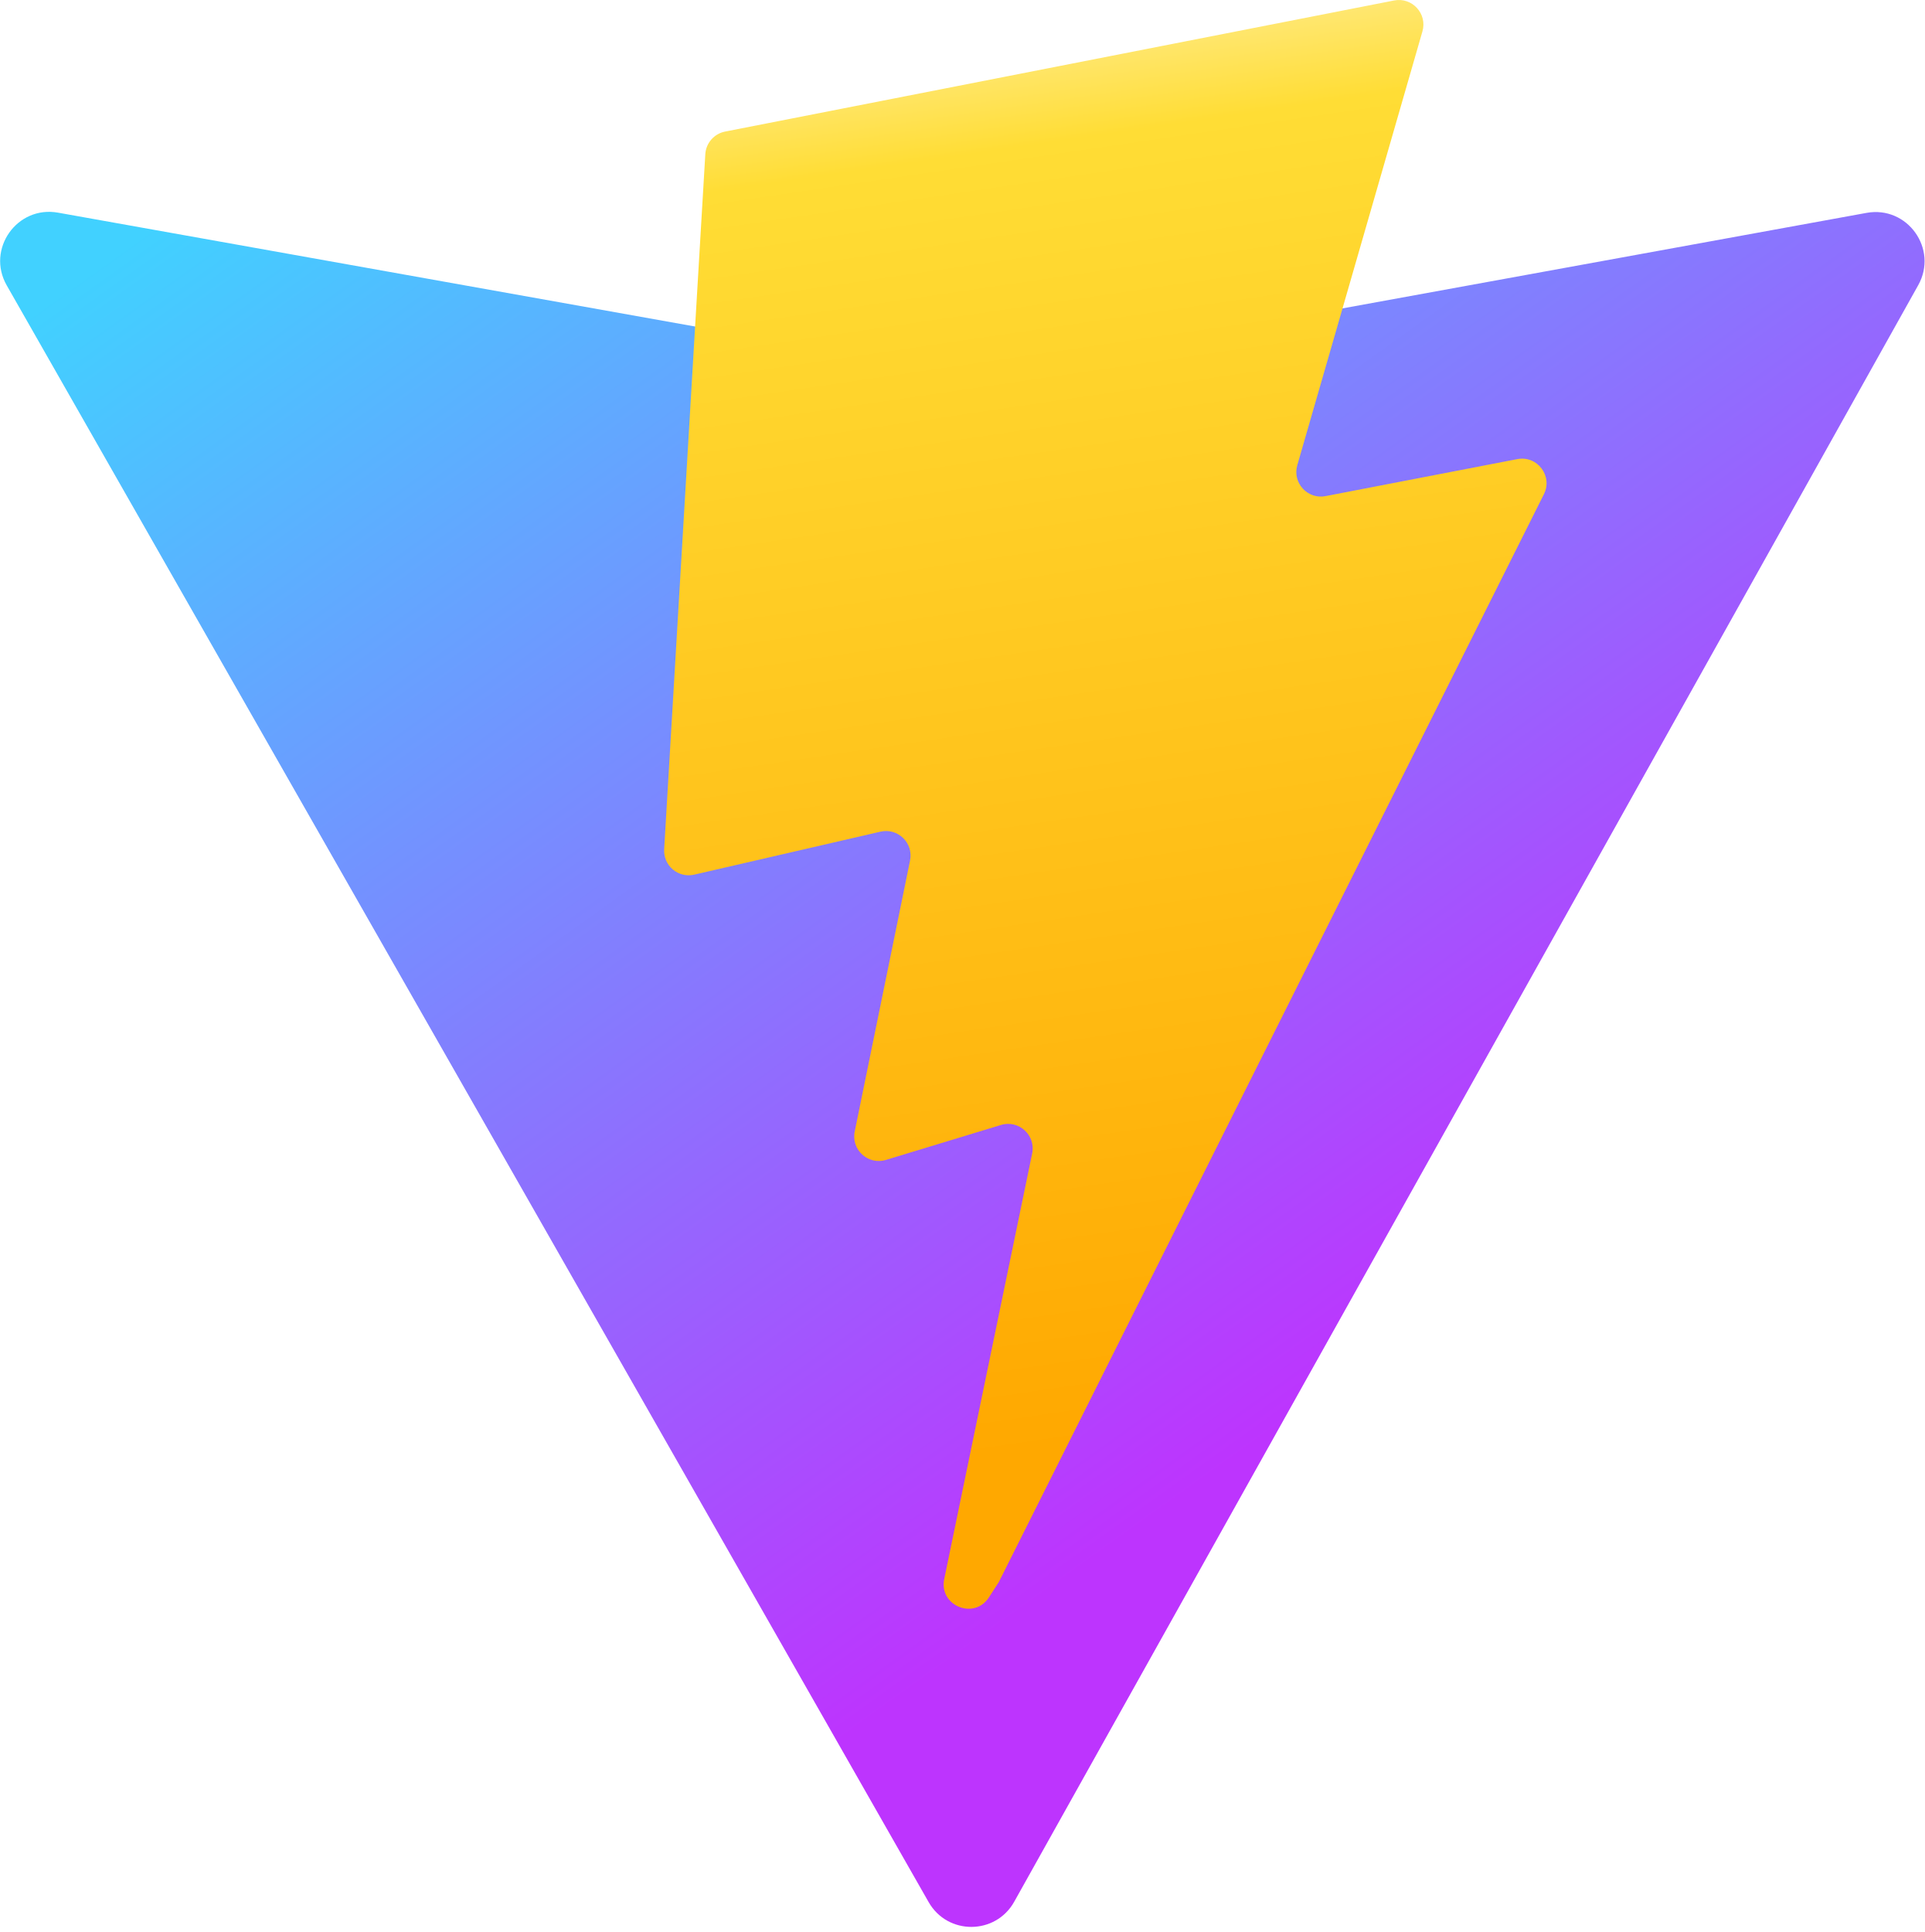
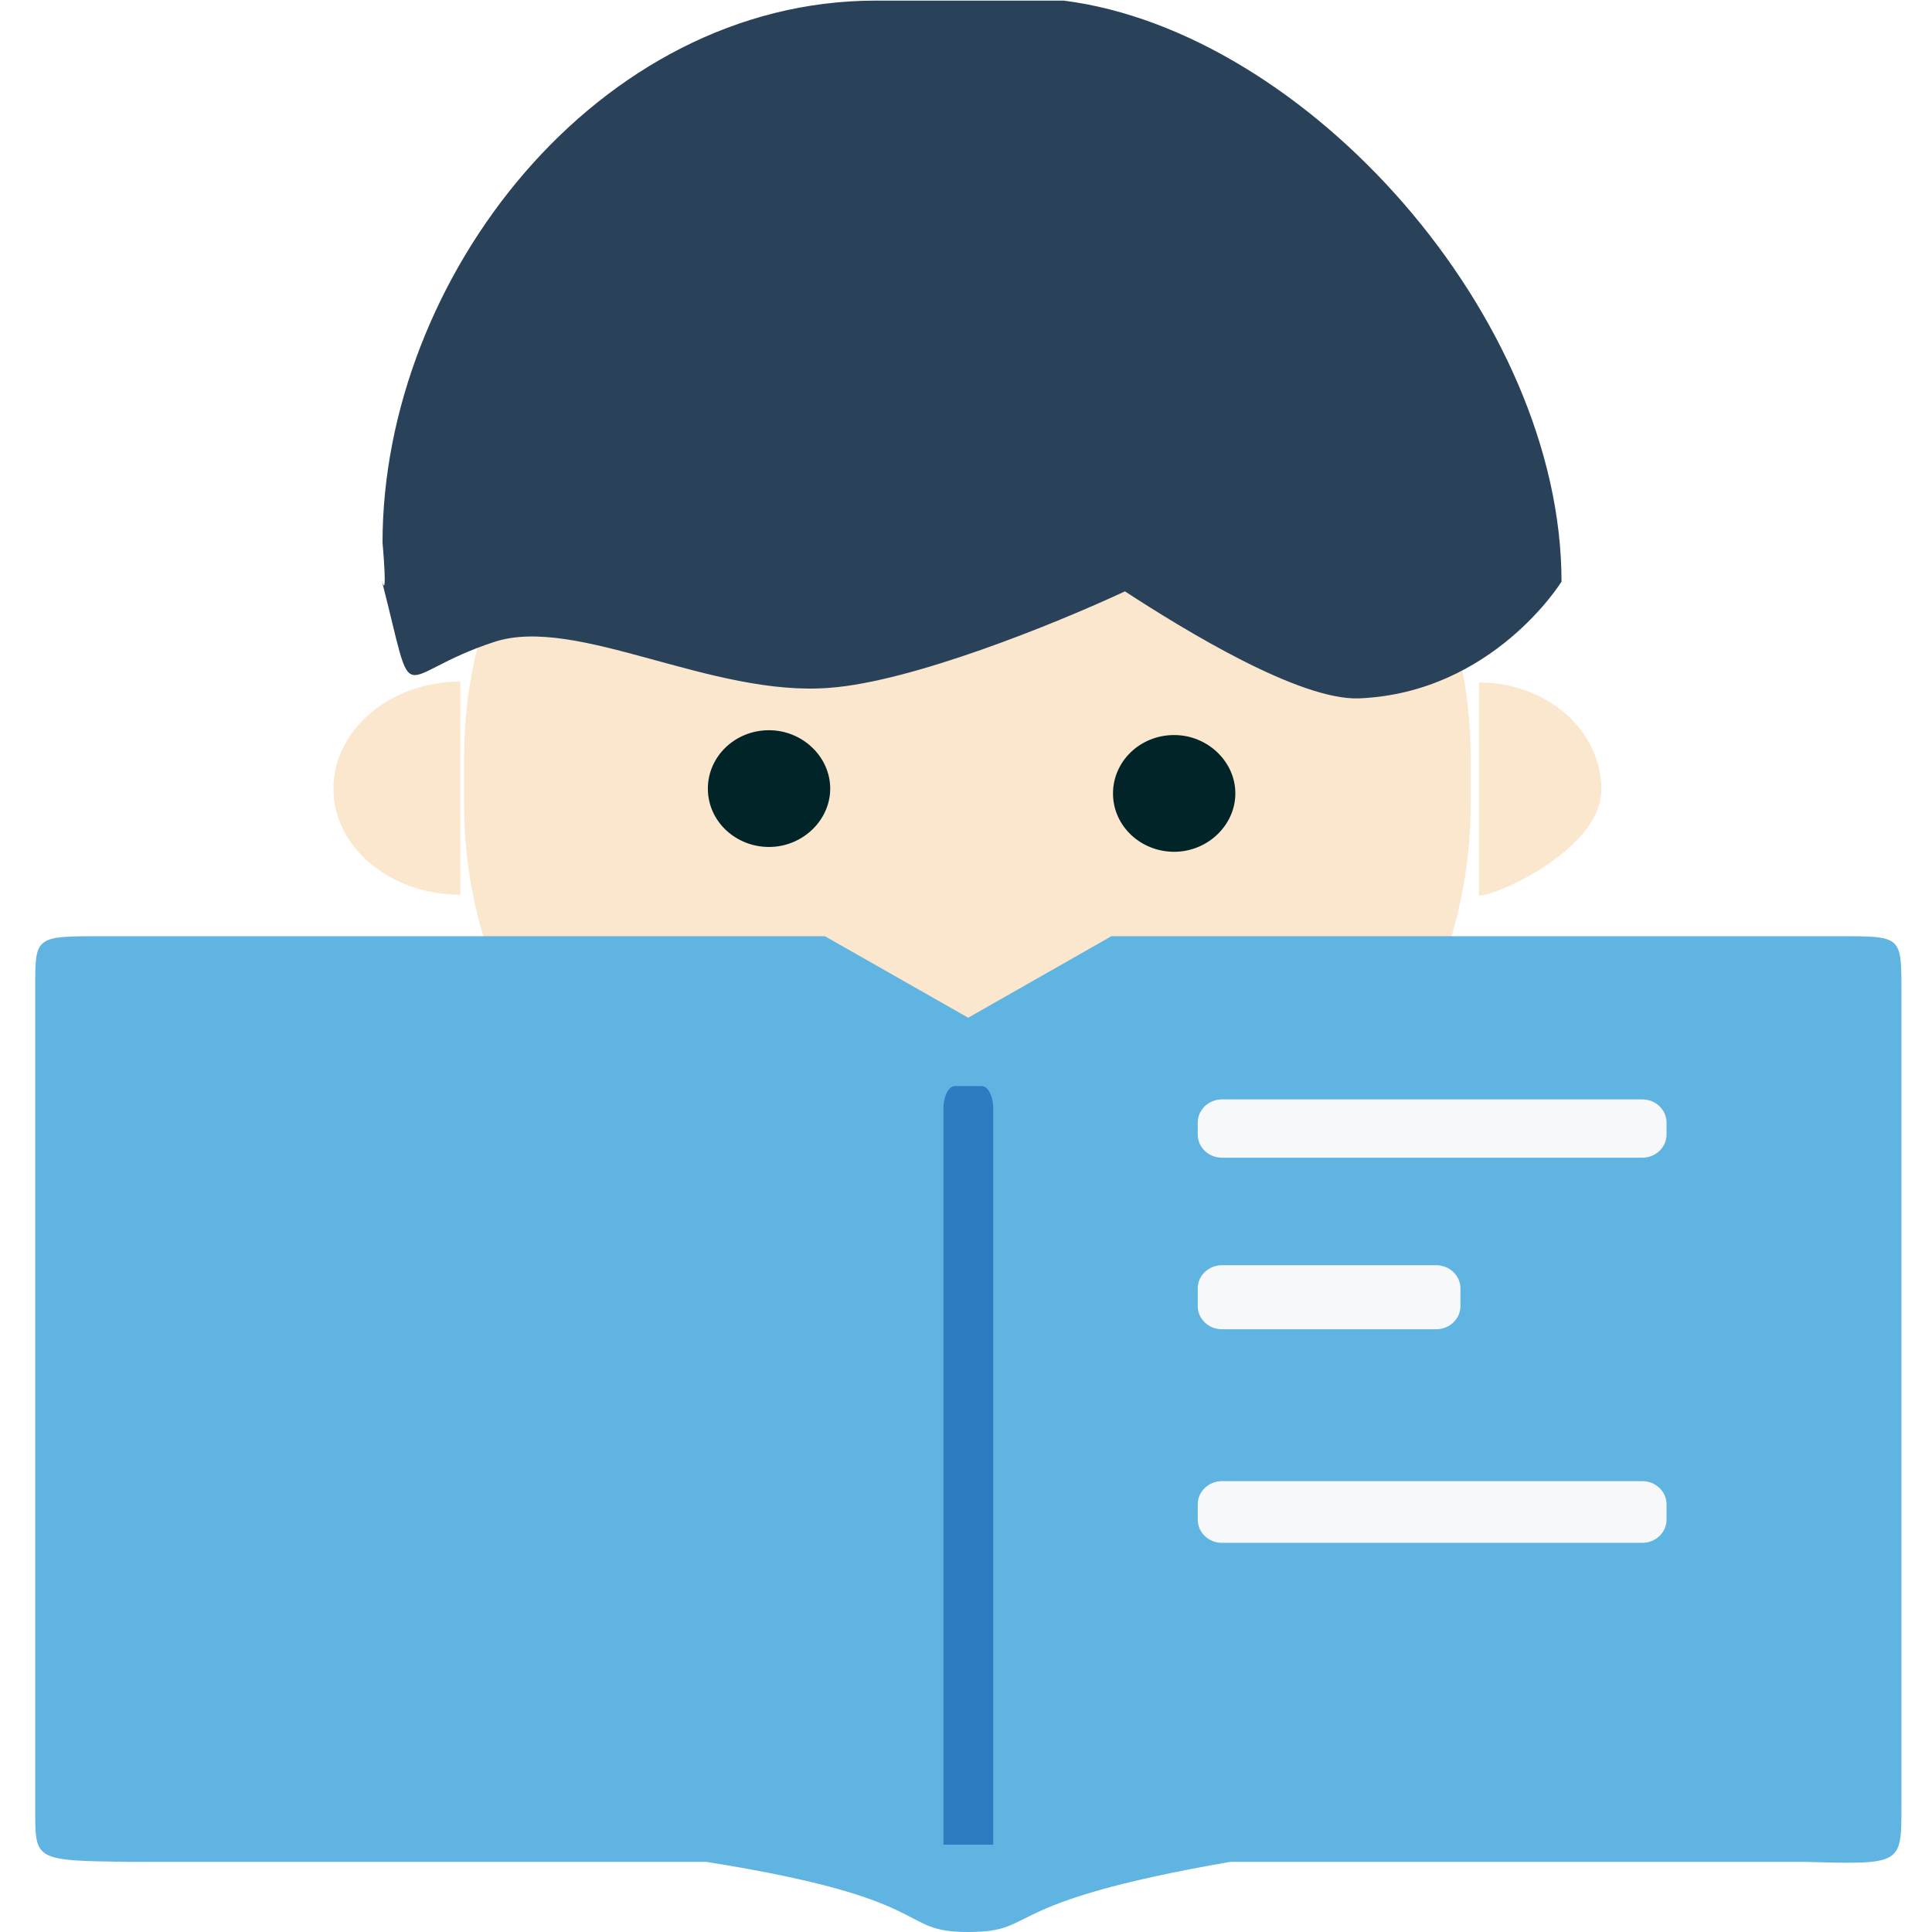
- <svg xmlns="http://www.w3.org/2000/svg" aria-hidden="true" role="img" class="iconify iconify--logos" width="31.88" height="32" preserveAspectRatio="xMidYMid meet" viewBox="0 0 256 257">
-   <defs>
-     <linearGradient id="IconifyId1813088fe1fbc01fb466" x1="-.828%" x2="57.636%" y1="7.652%" y2="78.411%">
-       <stop offset="0%" stop-color="#41D1FF" />
-       <stop offset="100%" stop-color="#BD34FE" />
-     </linearGradient>
-     <linearGradient id="IconifyId1813088fe1fbc01fb467" x1="43.376%" x2="50.316%" y1="2.242%" y2="89.03%">
-       <stop offset="0%" stop-color="#FFEA83" />
-       <stop offset="8.333%" stop-color="#FFDD35" />
-       <stop offset="100%" stop-color="#FFA800" />
-     </linearGradient>
-   </defs>
-   <path fill="url(#IconifyId1813088fe1fbc01fb466)" d="M255.153 37.938L134.897 252.976c-2.483 4.44-8.862 4.466-11.382.048L.875 37.958c-2.746-4.814 1.371-10.646 6.827-9.67l120.385 21.517a6.537 6.537 0 0 0 2.322-.004l117.867-21.483c5.438-.991 9.574 4.796 6.877 9.62Z" />
-   <path fill="url(#IconifyId1813088fe1fbc01fb467)" d="M185.432.063L96.44 17.501a3.268 3.268 0 0 0-2.634 3.014l-5.474 92.456a3.268 3.268 0 0 0 3.997 3.378l24.777-5.718c2.318-.535 4.413 1.507 3.936 3.838l-7.361 36.047c-.495 2.426 1.782 4.5 4.151 3.78l15.304-4.649c2.372-.72 4.652 1.36 4.15 3.788l-11.698 56.621c-.732 3.542 3.979 5.473 5.943 2.437l1.313-2.028l72.516-144.72c1.215-2.423-.88-5.186-3.54-4.672l-25.505 4.922c-2.396.462-4.435-1.77-3.759-4.114l16.646-57.705c.677-2.35-1.37-4.583-3.769-4.113Z" />
+ <svg xmlns="http://www.w3.org/2000/svg" t="1770196854235" class="icon" viewBox="0 0 1024 1024" version="1.1" p-id="9293" width="200" height="200">
+   <path d="M512.733 147.039c147.377 0 266.754 113.902 266.754 254.523v24.844c0 140.623-119.376 254.528-266.754 254.528S245.98 567.029 245.98 426.407v-24.844c0-140.622 119.376-254.523 266.753-254.523z m0 0" fill="#FBE6CE" p-id="9294" />
+   <path d="M827.635 308.287c0-140.157-135.097-291.558-263.807-307.964h-99.727c-147.383 0-261.355 147.185-261.355 287.336 0 0 2.946 32.345-0.49 19.687 18.666 72.658 5.4 50.624 59.93 32.813 43.723-14.06 114.958 29.533 177.839 24.375 43.232-3.28 117.902-33.281 156.221-51.093 32.424 21.095 92.357 57.656 123.8 56.719 71.234-2.814 107.587-61.873 107.587-61.873z m0 0" fill="#2A4259" p-id="9295" />
+   <path d="M244.01 474.221c-37.334 0-67.3-25.312-67.3-56.251 0-30.934 29.967-56.716 67.3-56.716m539.901 0.469c35.863 0 64.848 25.312 64.848 56.716 0 31.407-55.02 56.251-64.848 56.251" fill="#FBE6CE" p-id="9296" />
+   <path d="M407.602 387.035c17.686 0 32.425 14.059 32.425 30.934s-14.739 30.939-32.425 30.939c-17.681 0-32.421-13.595-32.421-30.939 0-16.875 14.244-30.934 32.421-30.934z m0 0M622.334 389.591c17.686 0 32.426 14.058 32.426 30.934s-14.741 30.939-32.426 30.939c-17.68 0-32.42-13.595-32.42-30.939 0-16.876 14.245-30.934 32.42-30.934z m0 0" fill="#002428" p-id="9297" />
+   <path d="M69.25 986.838H374.354C499.461 1006.628 474.472 1024 513.158 1024c38.63 0 12.688-15.329 138.802-37.162h305.109c50.728 1.396 50.728 1.396 50.728-28.861V525.067c0-28.862 0-28.862-32.536-28.862H589.105l-75.947 43.204-75.945-43.204H54.47c-35.804 0-35.804 0-35.804 26.759v437.115c0 26.111 0 26.111 50.585 26.759z" fill="#60B4E1" p-id="9298" />
+   <path d="M526.425 977.721V587.637c0-6.614-2.702-11.977-6.038-11.977H506.076c-3.333 0-6.036 5.364-6.036 11.977v390.084" fill="#2D7BC0" p-id="9299" />
+   <path d="M883.297 601.342c0 6.772-5.755 12.262-12.852 12.262H647.679c-7.097 0-12.85-5.49-12.85-12.262v-6.375c0-6.772 5.754-12.263 12.85-12.263h222.766c7.097 0 12.852 5.491 12.852 12.263v6.375zM774.057 692.278c0 6.772-5.755 12.263-12.853 12.263H647.679c-7.097 0-12.85-5.491-12.85-12.263v-9.429c0-6.771 5.754-12.262 12.85-12.262h113.525c7.098 0 12.853 5.491 12.853 12.262v9.429zM883.297 805.476c0 6.771-5.755 12.262-12.852 12.262H647.679c-7.097 0-12.85-5.491-12.85-12.262v-8.176c0-6.771 5.754-12.262 12.85-12.262h222.766c7.097 0 12.852 5.491 12.852 12.262v8.176z" fill="#F7F8FA" p-id="9300" />
</svg>
